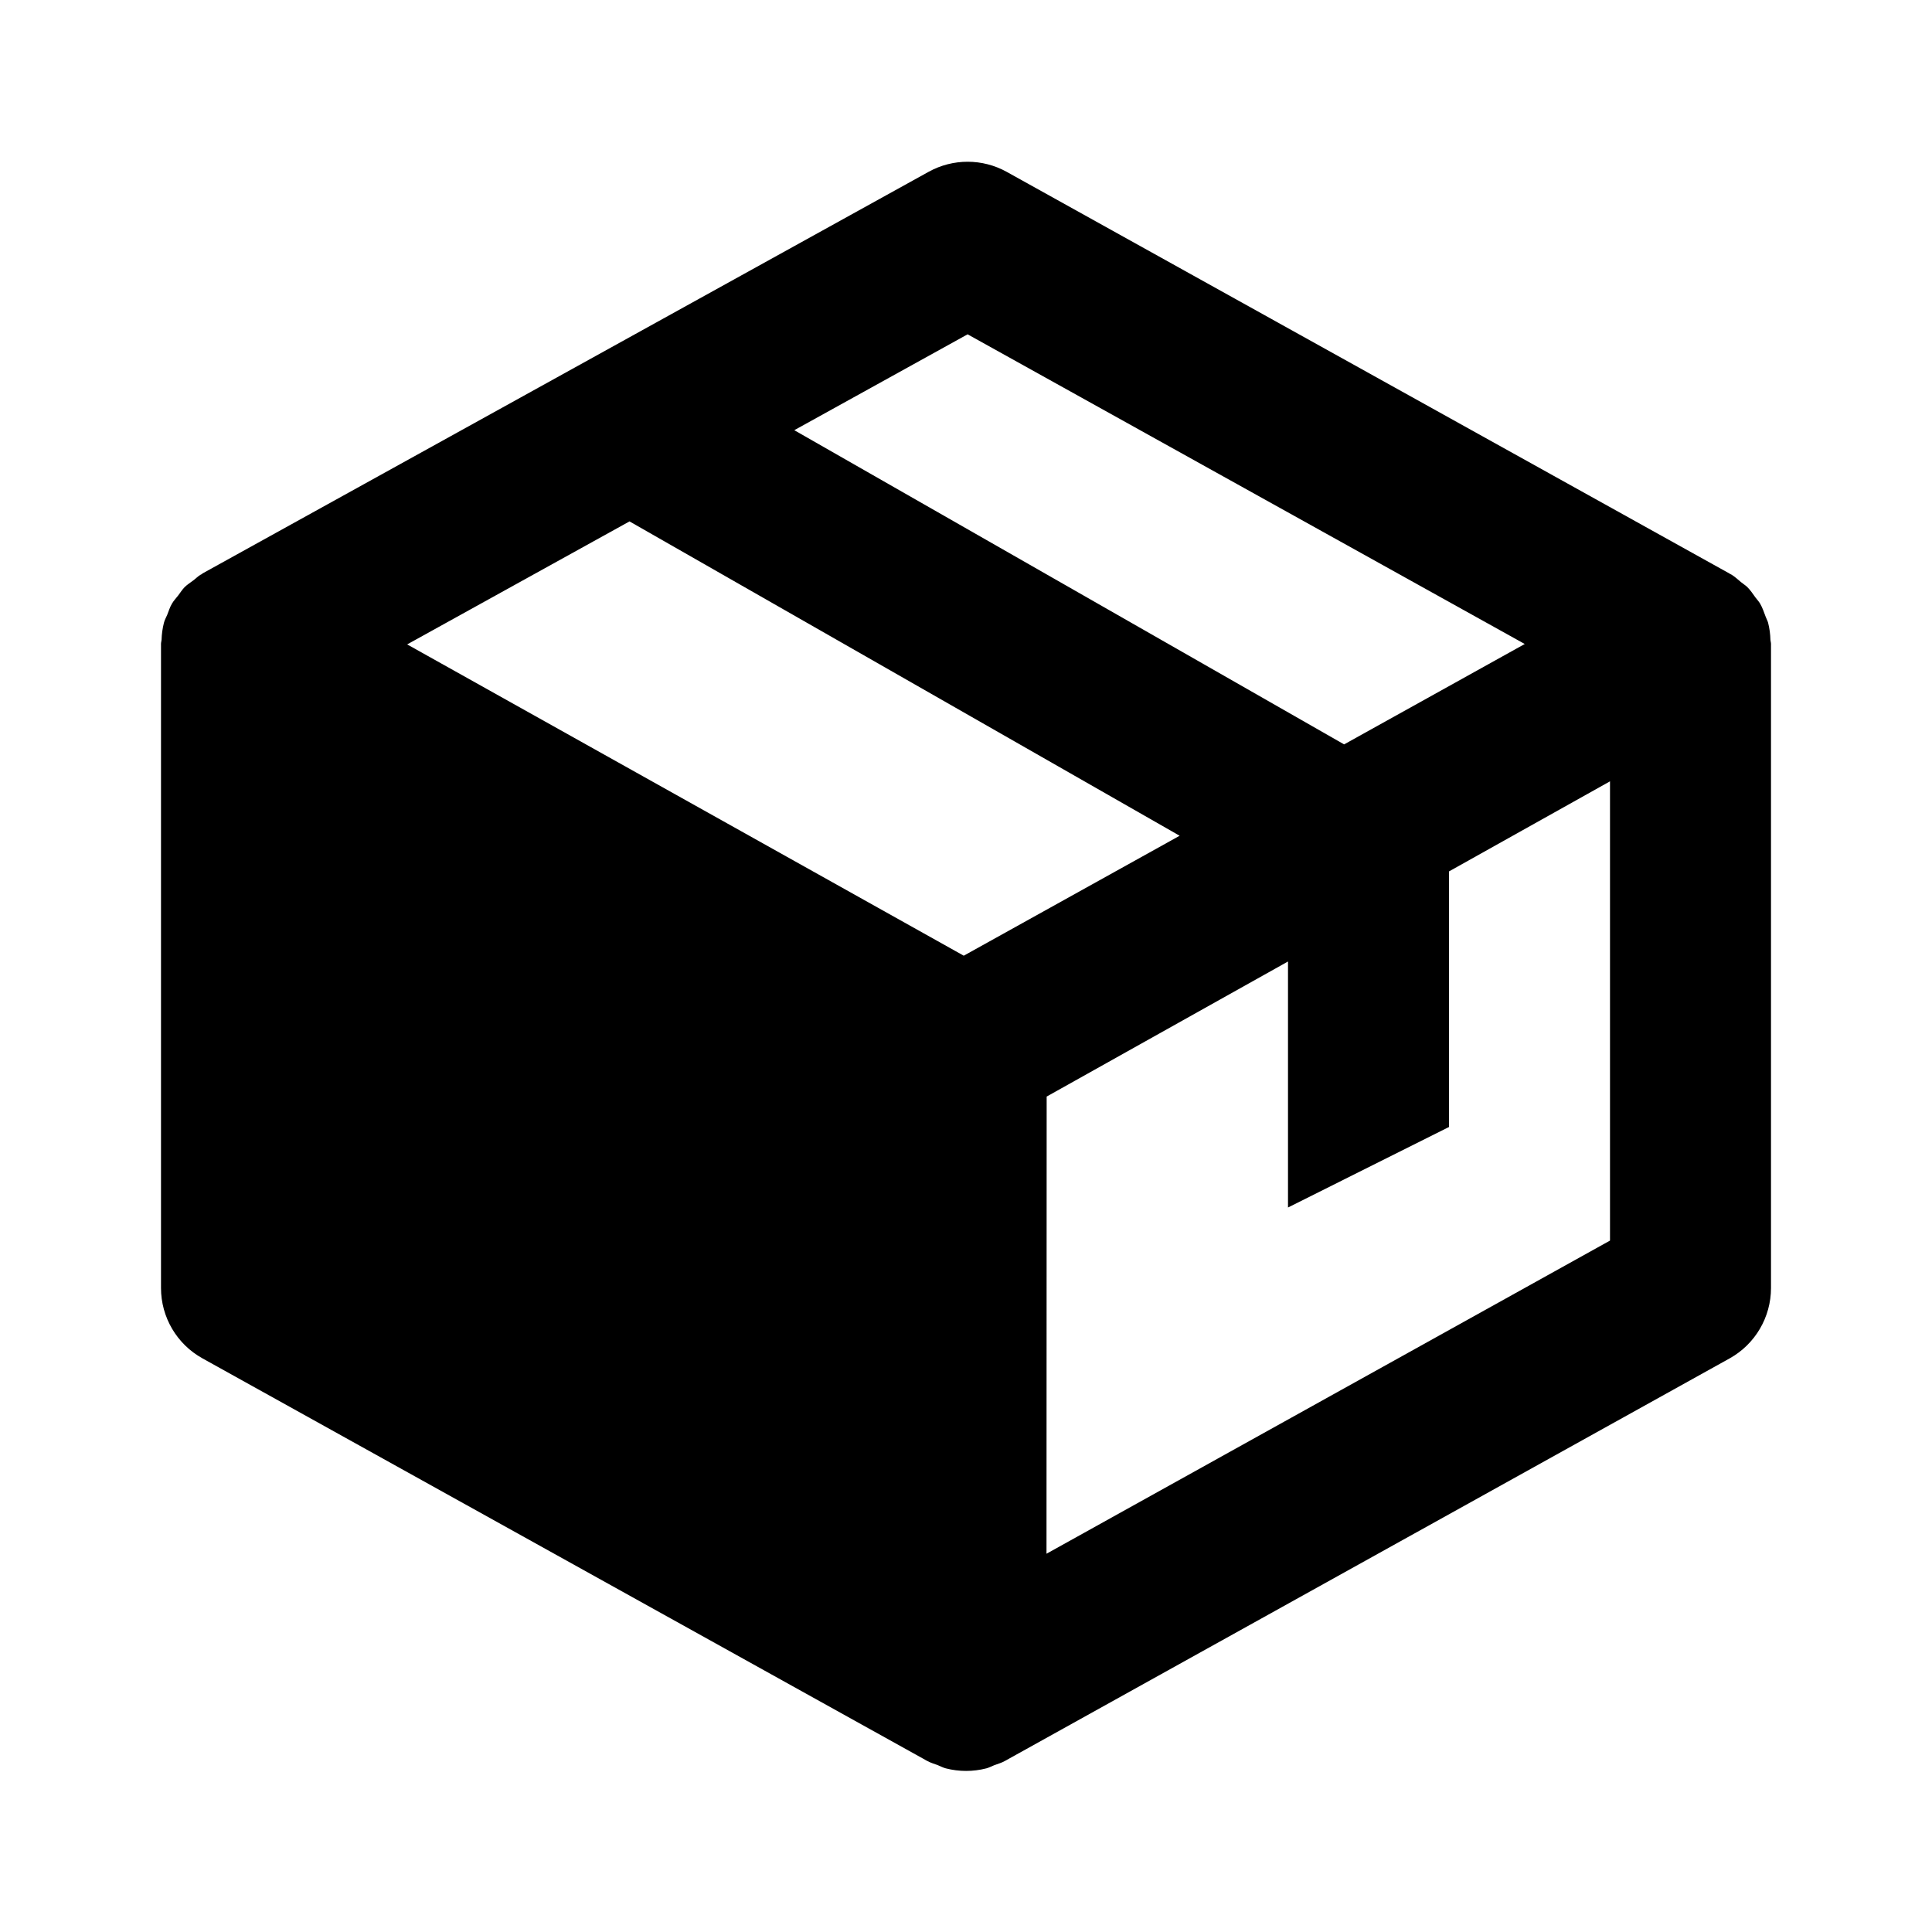
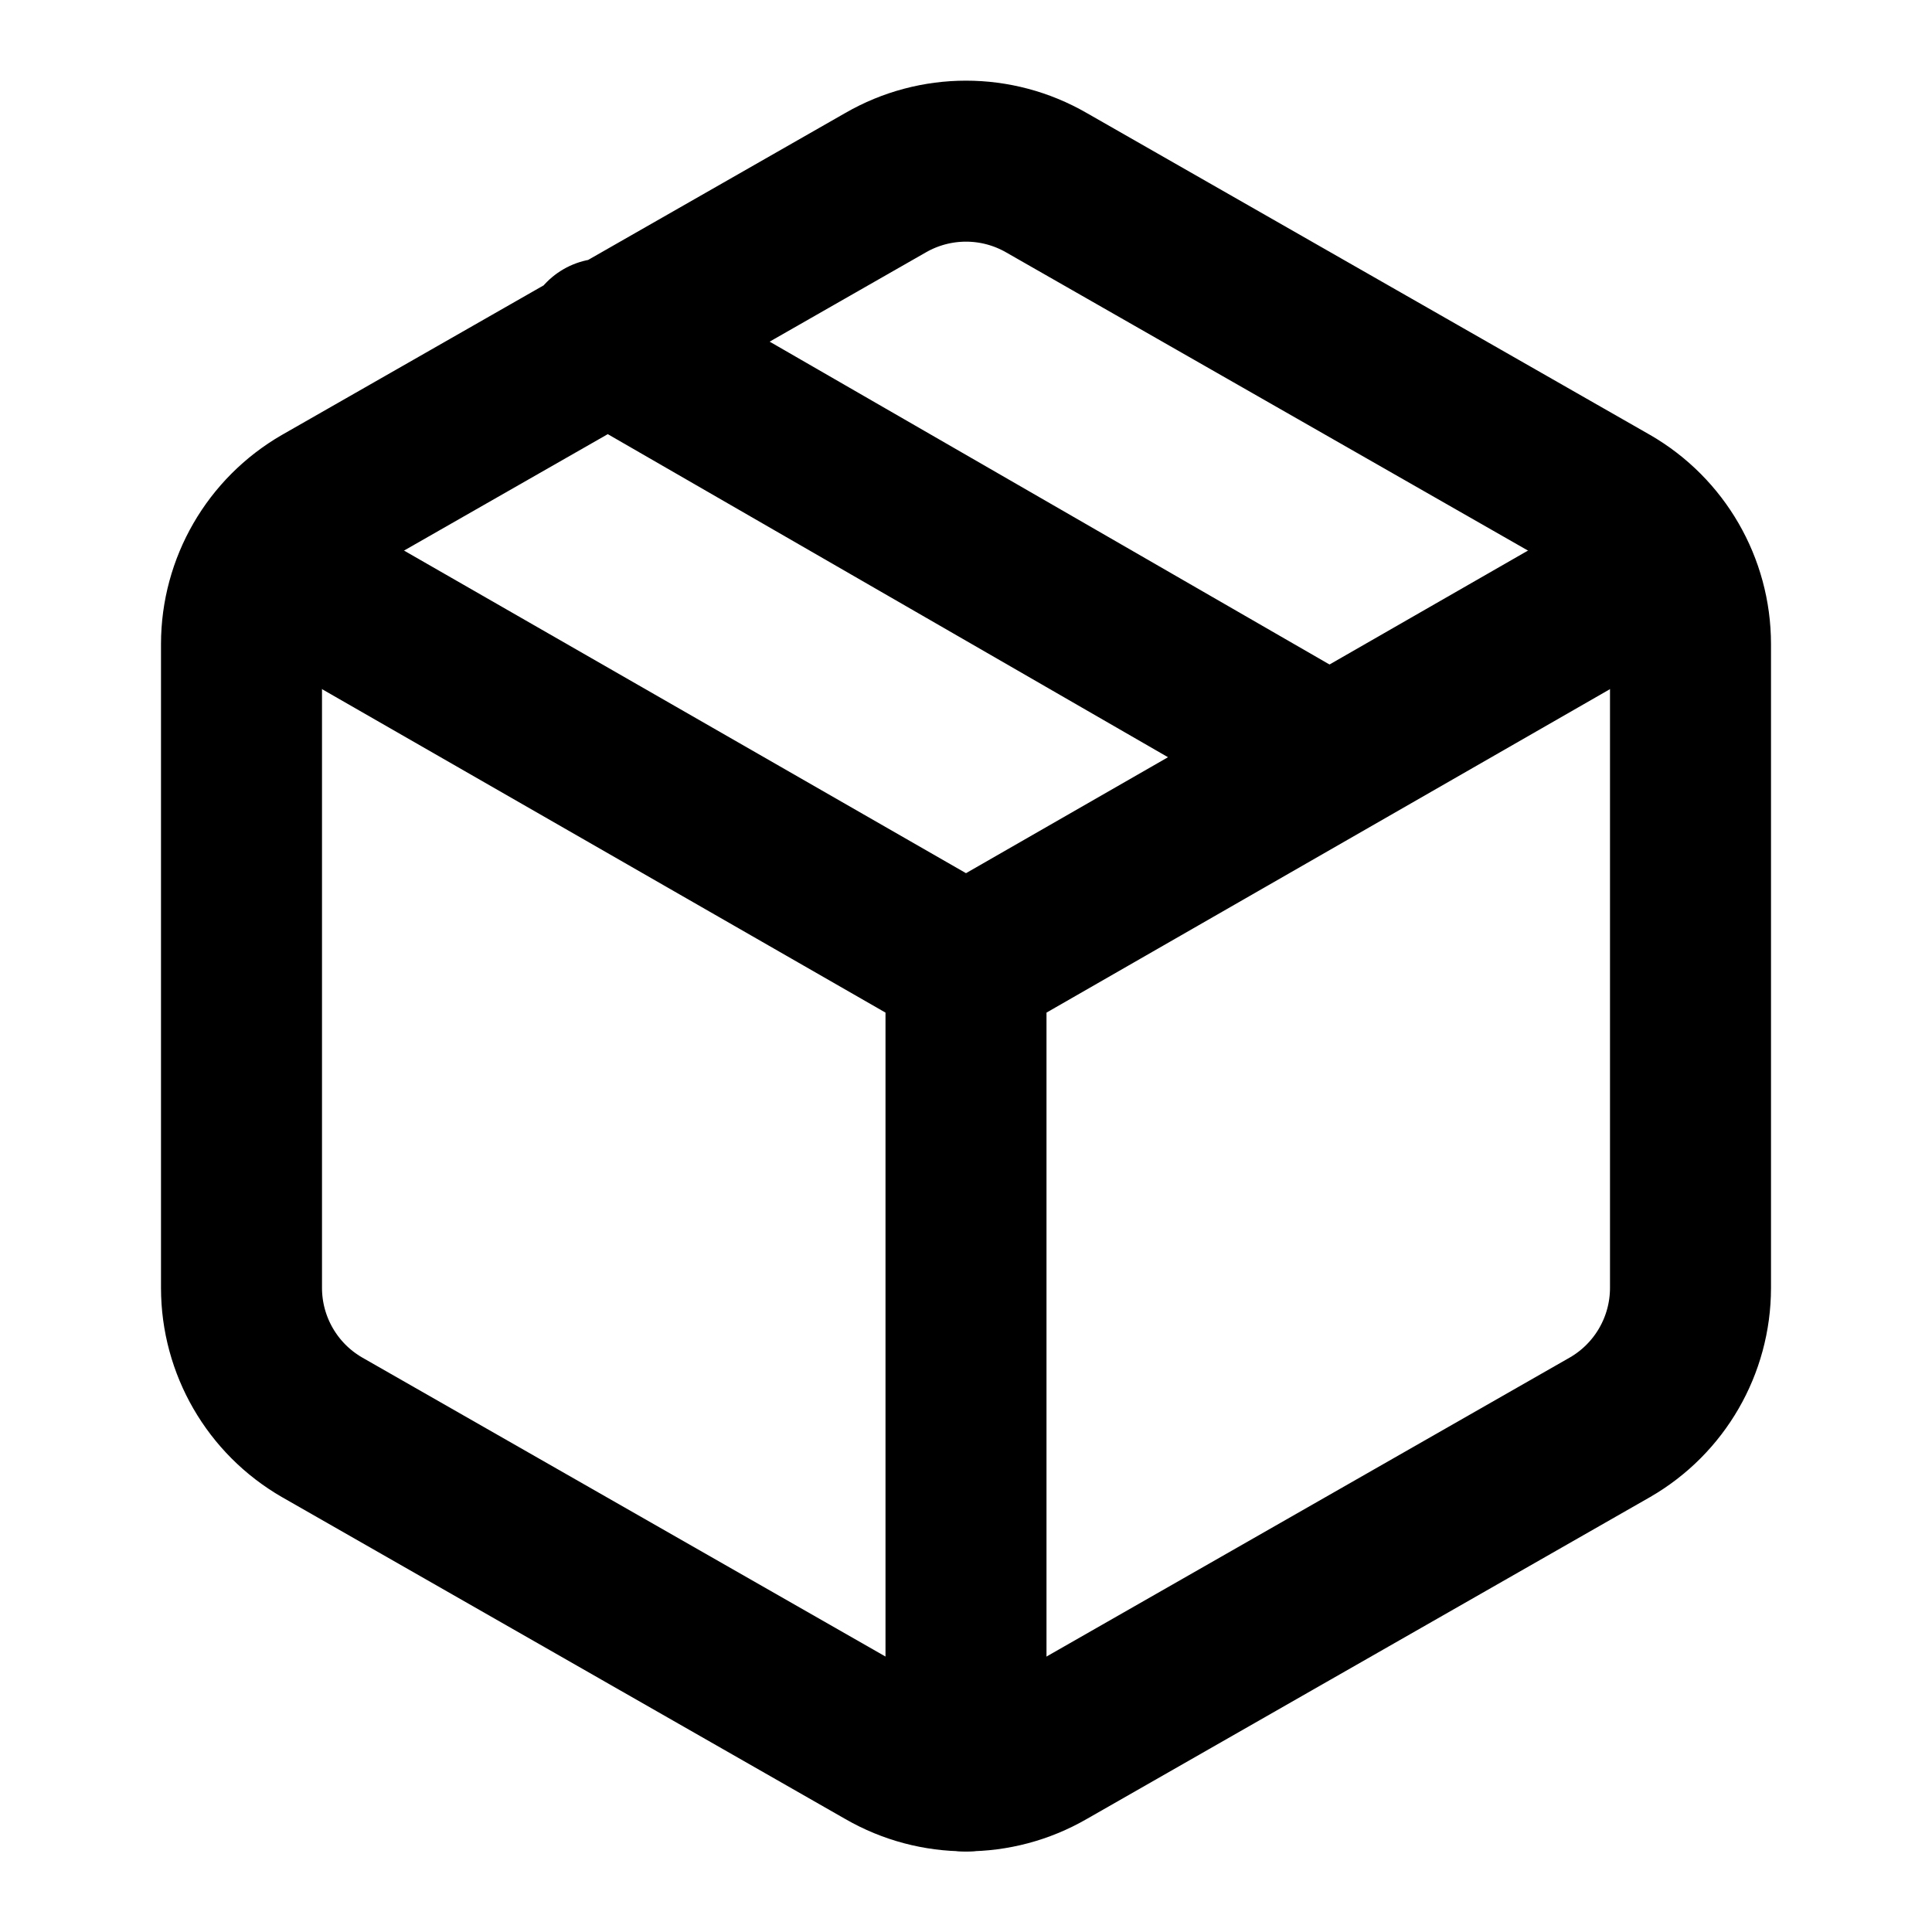
<svg xmlns="http://www.w3.org/2000/svg" width="32" height="32" viewBox="0 0 24 24">
-   <path d="M21.993 7.95a.96.96 0 0 0-.029-.214c-.007-.025-.021-.049-.03-.074c-.021-.057-.04-.113-.07-.165c-.016-.027-.038-.049-.057-.075c-.032-.045-.063-.091-.102-.13c-.023-.022-.053-.04-.078-.061c-.039-.032-.075-.067-.12-.094c-.004-.003-.009-.003-.014-.006l-.008-.006l-8.979-4.99a1.002 1.002 0 0 0-.97-.001l-9.021 4.99c-.003.003-.006.007-.011.01l-.01.004c-.035.02-.061.049-.094.073c-.036.027-.074.051-.106.082c-.03.031-.053.067-.079.102c-.027.035-.057.066-.079.104c-.026.043-.04.092-.059.139c-.014.033-.032.064-.041.1a.975.975 0 0 0-.029.21c-.001.017-.007.032-.007.05V16c0 .363.197.698.515.874l8.978 4.987l.001.001l.002.001l.02.011c.043.024.09.037.135.054c.032.013.063.03.097.039a1.013 1.013 0 0 0 .506 0c.033-.009.064-.026.097-.039c.045-.017.092-.029.135-.054l.02-.011l.002-.001l.001-.001l8.978-4.987c.316-.176.513-.511.513-.874V7.998c0-.017-.006-.031-.007-.048zm-10.021 3.922L5.058 8.005L7.82 6.477l6.834 3.905l-2.682 1.49zm.048-7.719L18.941 8l-2.244 1.247l-6.83-3.903l2.153-1.191zM13 19.301l.002-5.679L16 11.944V15l2-1v-3.175l2-1.119v5.705l-7 3.89z" fill="currentColor" />
+   <g fill="none" stroke="currentColor" stroke-linecap="round" stroke-linejoin="round" stroke-width="2">
+     <path d="m16.5 9.4l-9-5.19M21 16V8a2 2 0 0 0-1-1.73l-7-4a2 2 0 0 0-2 0l-7 4A2 2 0 0 0 3 8v8a2 2 0 0 0 1 1.73l7 4a2 2 0 0 0 2 0l7-4A2 2 0 0 0 21 16z" />
+     <path d="M3.29 7L12 12l8.71-5M12 22V12" />
+   </g>
</svg>
